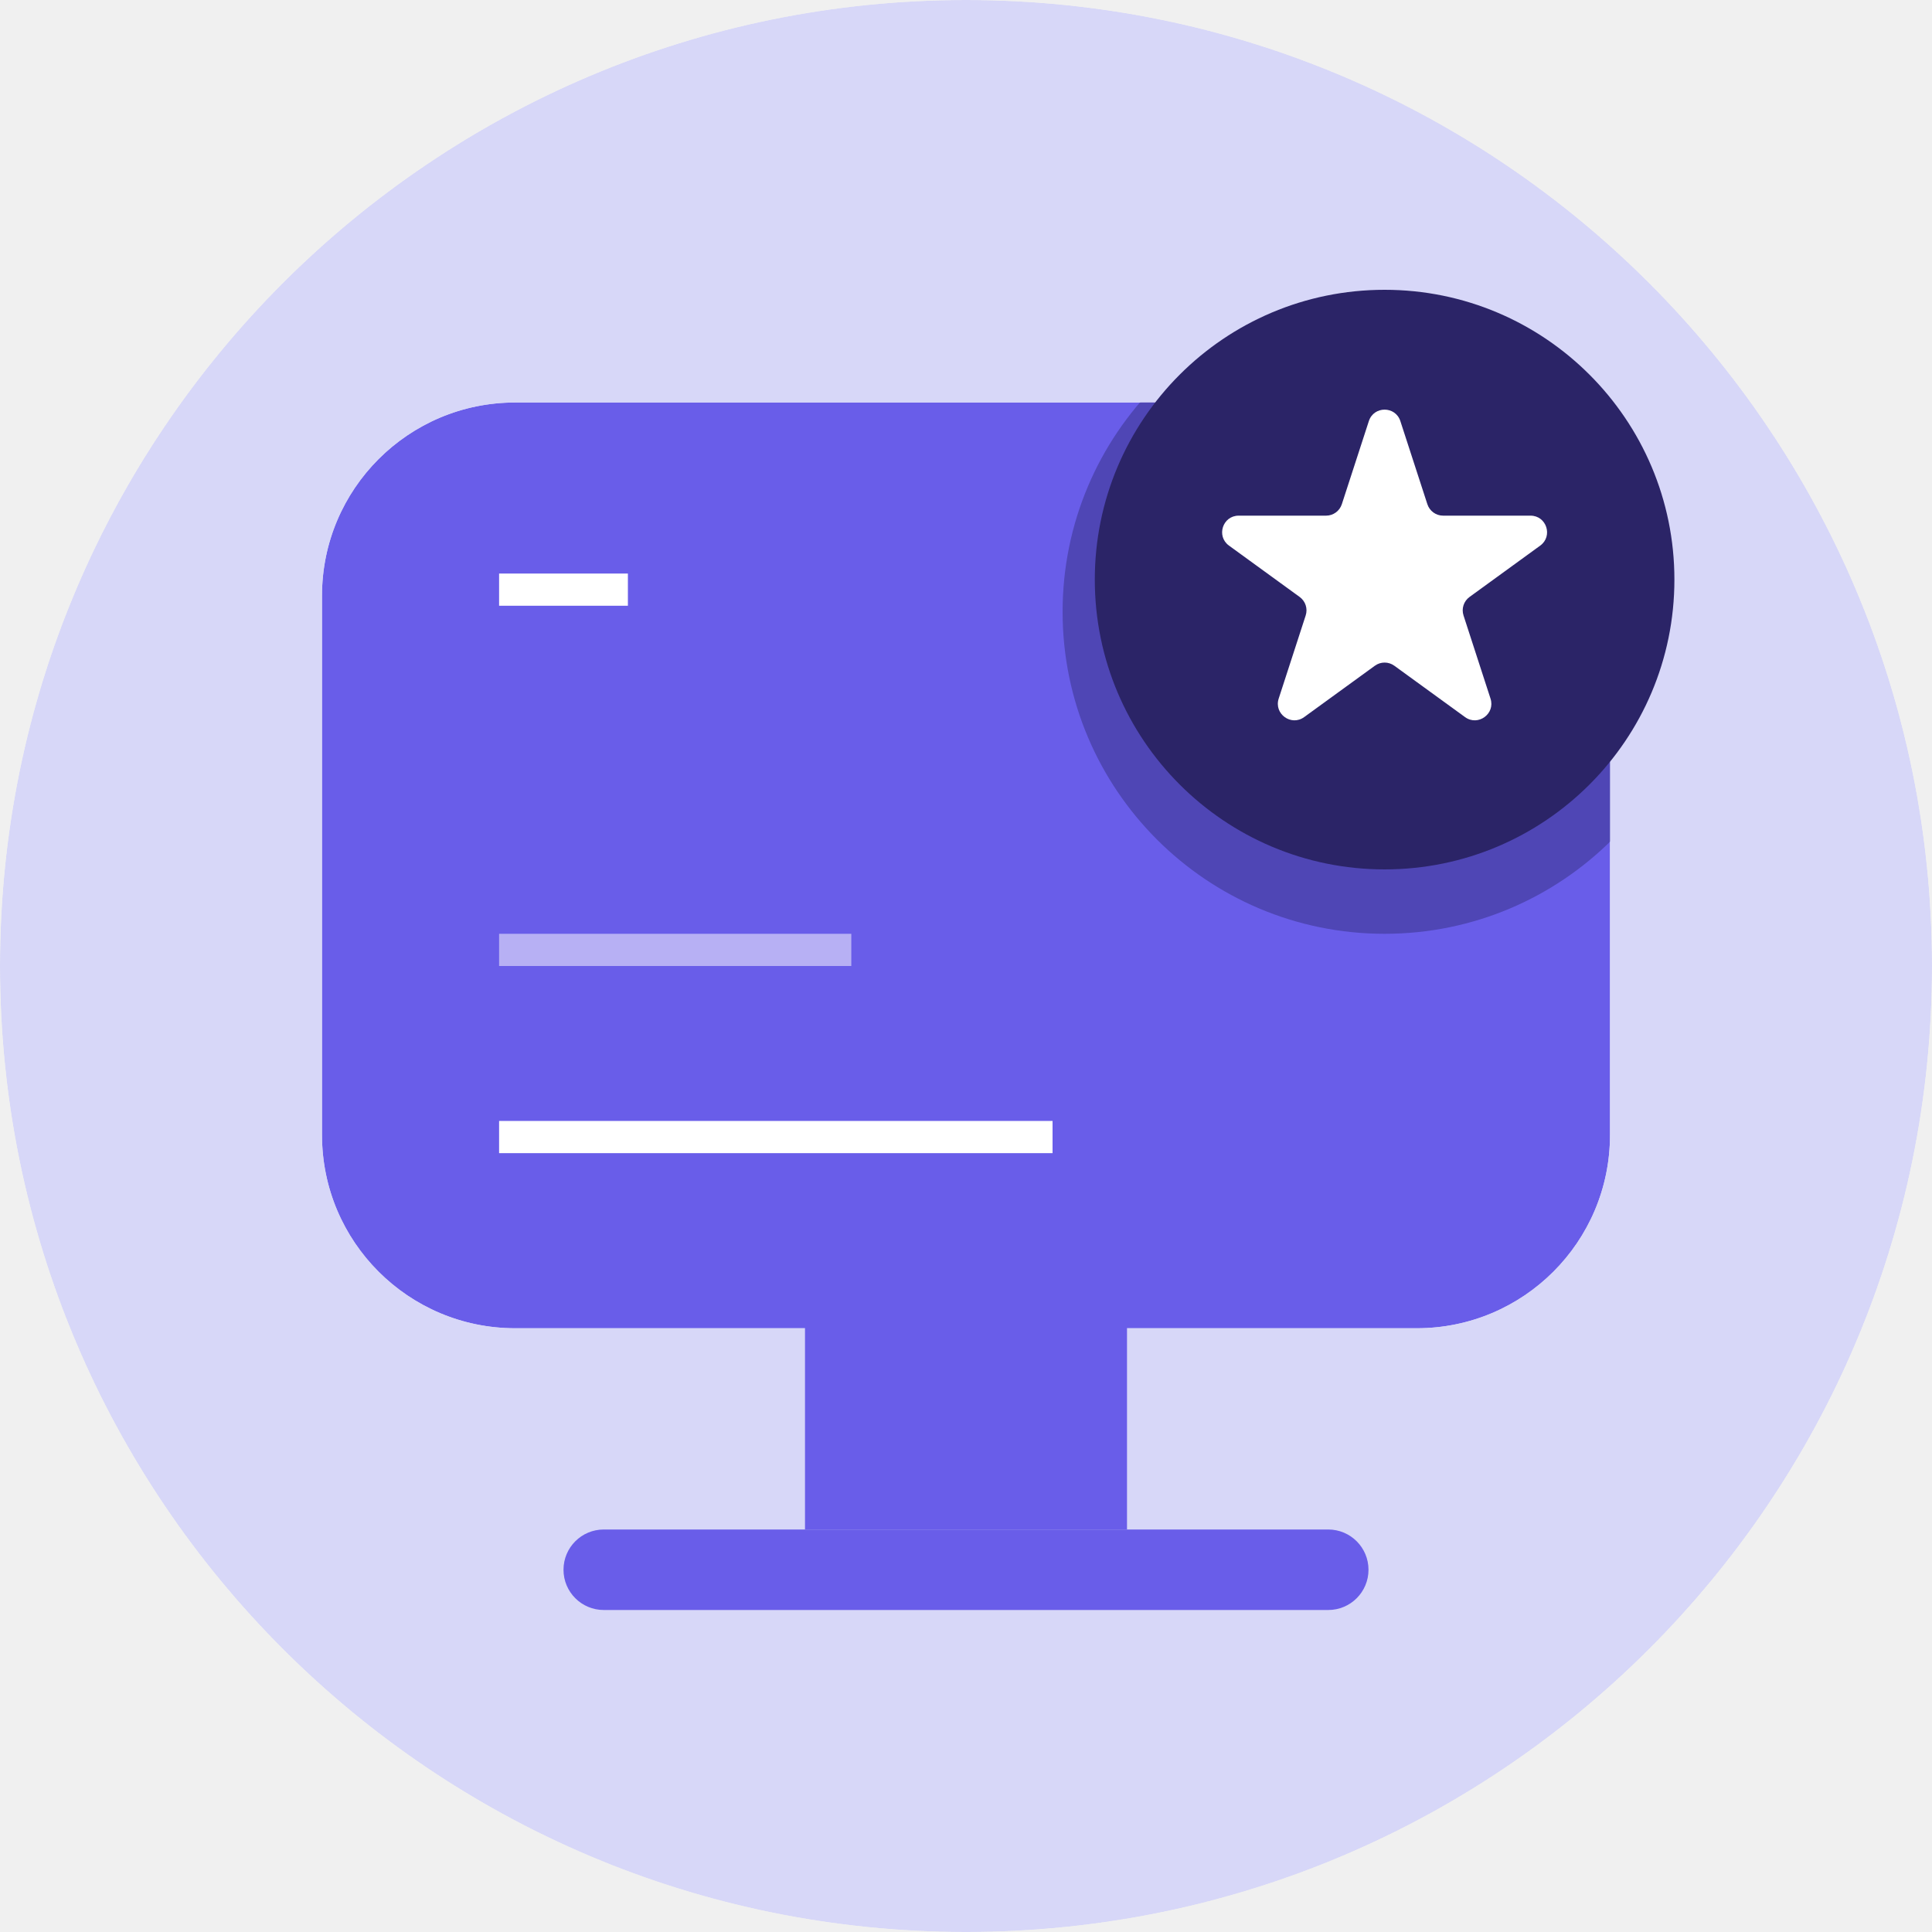
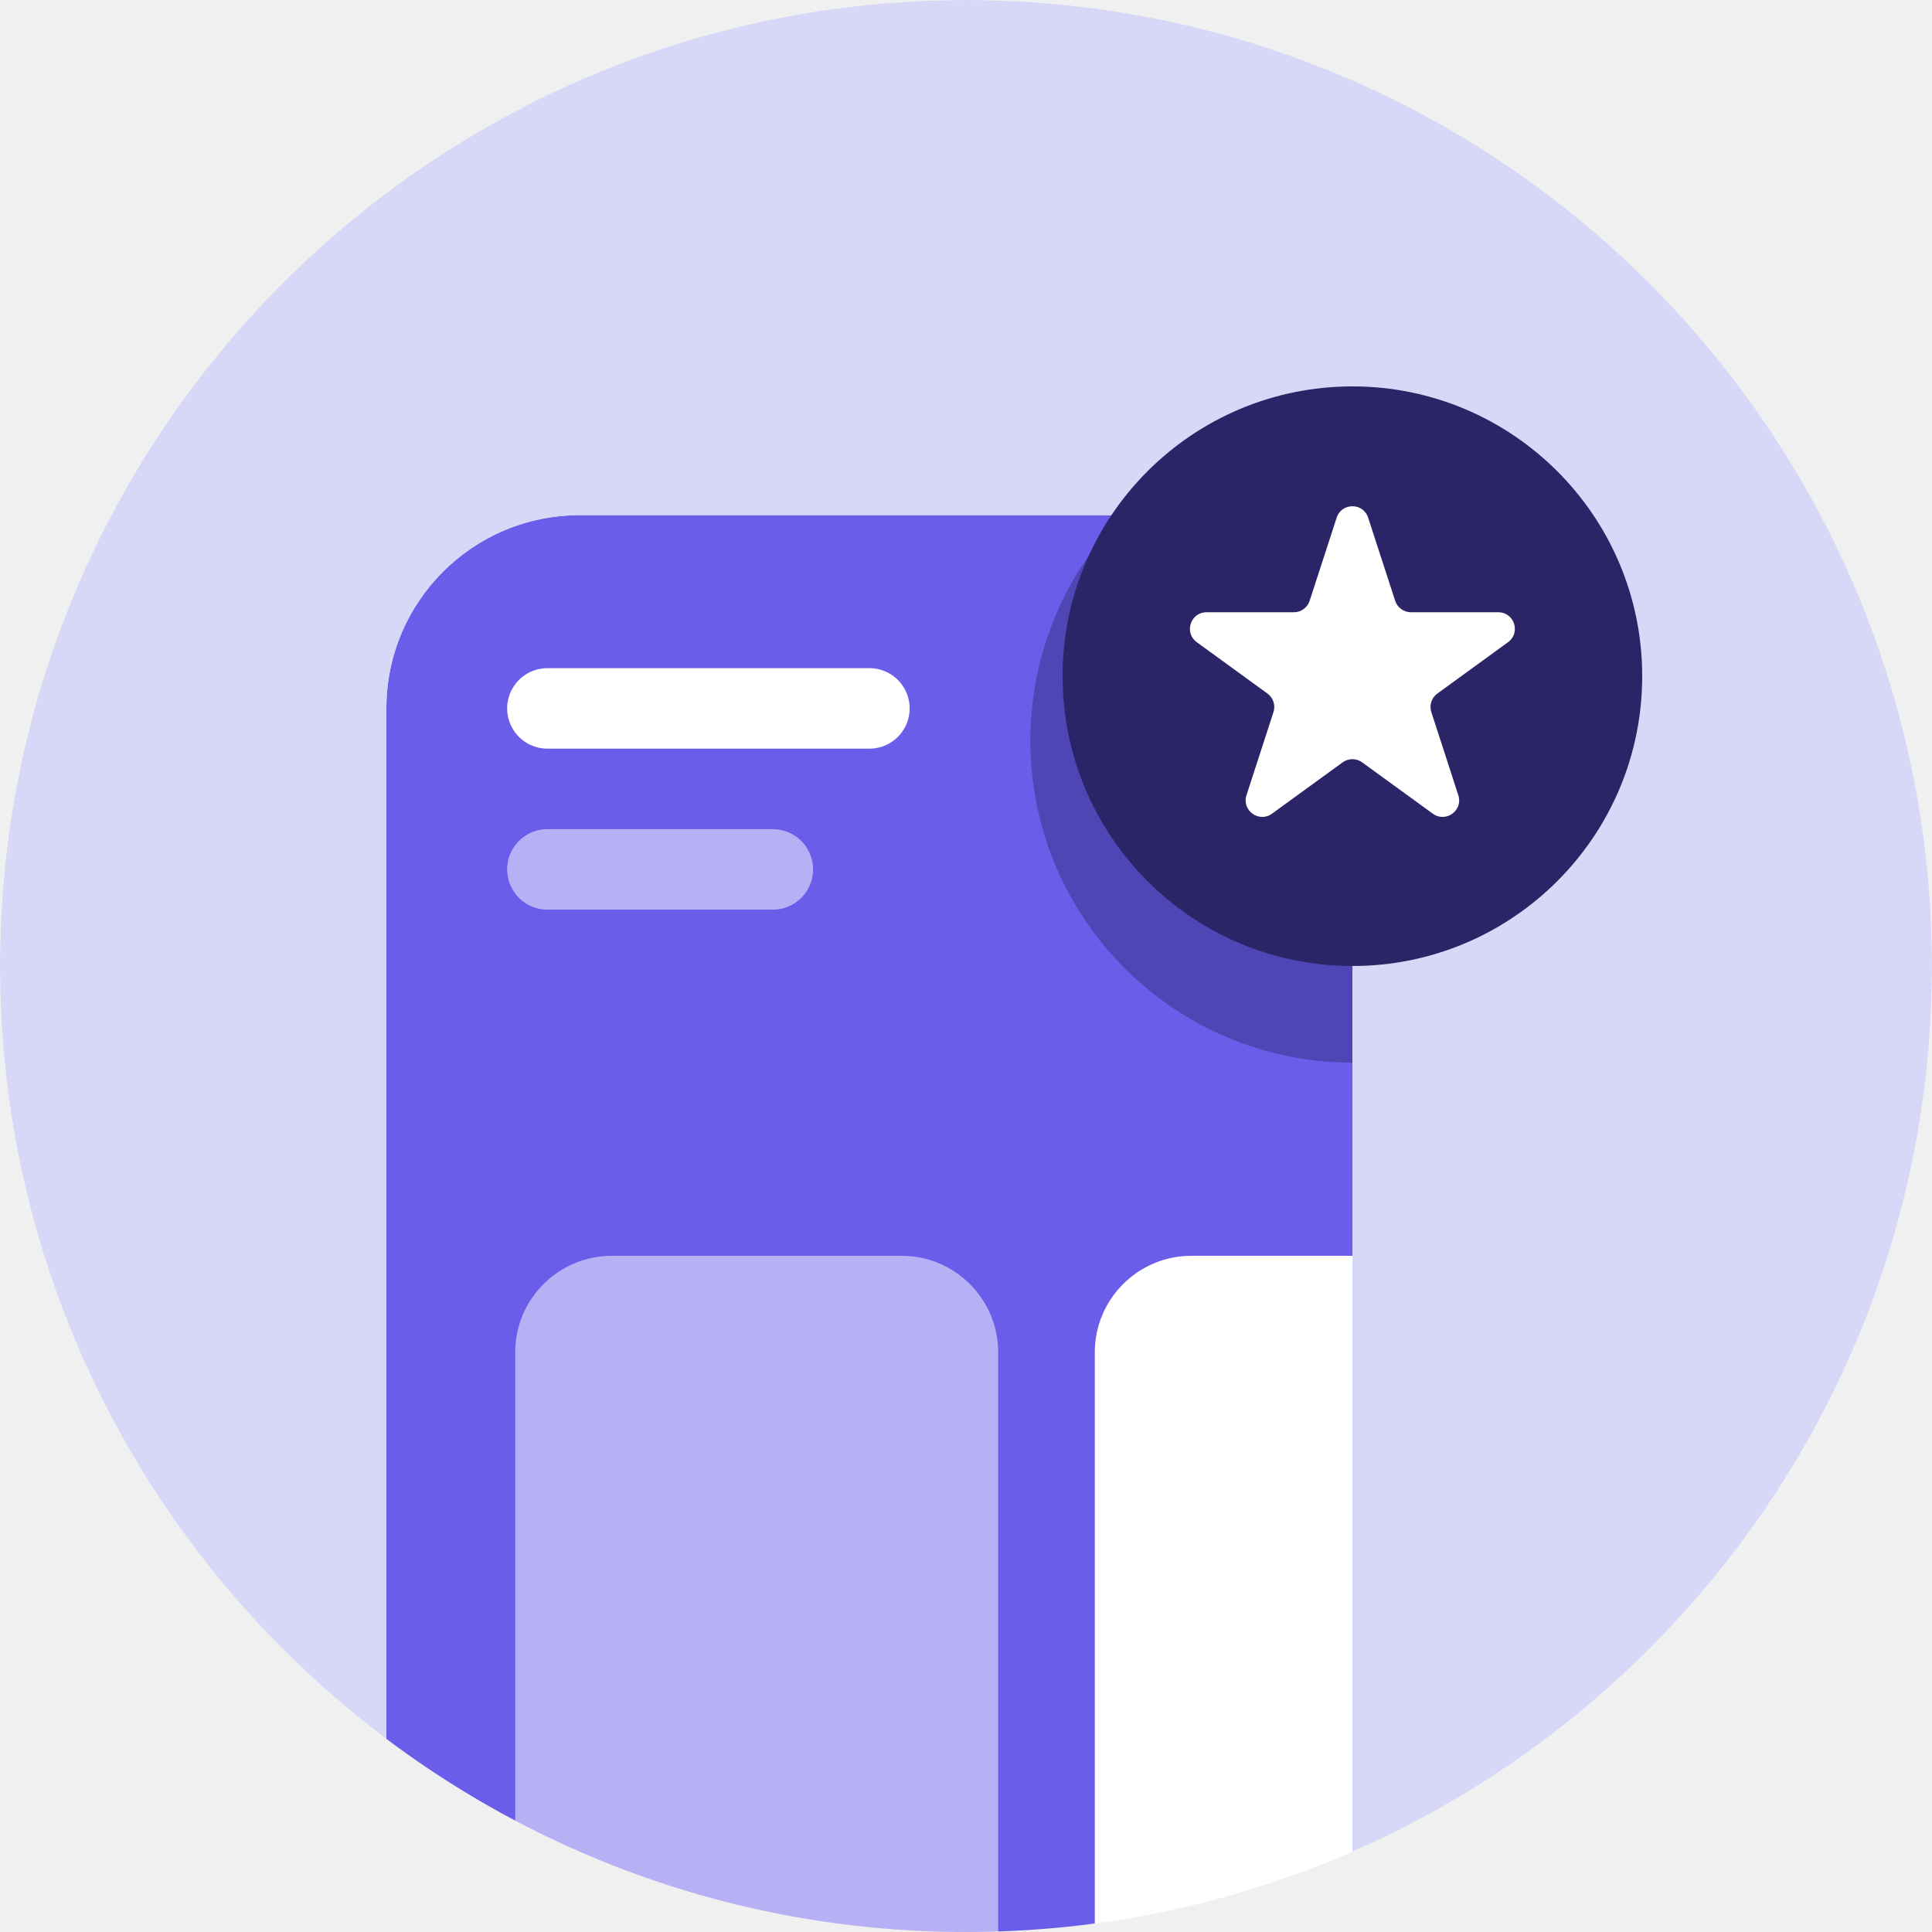
<svg xmlns="http://www.w3.org/2000/svg" width="60" height="60" viewBox="0 0 60 60" fill="none">
-   <mask id="mask0-category-1" mask-type="alpha" maskUnits="userSpaceOnUse" x="0" y="0" width="60" height="60">
+   <mask id="mask0-category-2" mask-type="alpha" maskUnits="userSpaceOnUse" x="0" y="0" width="60" height="60">
    <circle cx="30" cy="30" r="30" fill="#D7D7F8" />
  </mask>
-   <g mask="url(#mask0-category-1)">
+   <g mask="url(#mask0-category-2)">
    <circle cx="30" cy="30" r="30" fill="#D7D7F8" />
-     <mask id="mask1-category-1" mask-type="alpha" maskUnits="userSpaceOnUse" x="10" y="12" width="40" height="30">
-       <rect x="10" y="12.5" width="40" height="28.75" rx="6" fill="#695DE9" />
+     <mask id="mask1-category-2" mask-type="alpha" maskUnits="userSpaceOnUse" x="12" y="16" width="30" height="49">
+       <path d="M12 22C12 18.686 14.686 16 18 16H36C39.314 16 42 18.686 42 22V65H12V22Z" fill="#695DE9" />
    </mask>
-     <g mask="url(#mask1-category-1)">
-       <rect x="10" y="12.5" width="40" height="28.75" rx="6" fill="#695DE9" />
-       <circle cx="43" cy="19" r="10" fill="#4F46B5" />
+     <g mask="url(#mask1-category-2)">
+       <path d="M12 22C12 18.686 14.686 16 18 16H36C39.314 16 42 18.686 42 22V65H12V22Z" fill="#695DE9" />
+       <path d="M16 42C16 40.343 17.343 39 19 39H28C29.657 39 31 40.343 31 42V61C31 62.657 29.657 64 28 64H19C17.343 64 16 62.657 16 61V42Z" fill="#B7B0F4" />
+       <path d="M34 42C34 40.343 35.343 39 37 39H46C47.657 39 49 40.343 49 42V61C49 62.657 47.657 64 46 64H37C35.343 64 34 62.657 34 61V42Z" fill="white" />
+       <circle cx="42" cy="23" r="10" fill="#4F46B5" />
    </g>
-     <circle cx="43" cy="18" r="9" fill="#2B2467" />
-     <path d="M42.511 13.077C42.665 12.603 43.335 12.603 43.489 13.077L44.328 15.658C44.397 15.87 44.594 16.014 44.817 16.014H47.531C48.029 16.014 48.236 16.651 47.833 16.944L45.638 18.539C45.457 18.67 45.382 18.902 45.451 19.114L46.289 21.695C46.444 22.169 45.901 22.563 45.498 22.27L43.302 20.675C43.122 20.544 42.878 20.544 42.698 20.675L40.502 22.27C40.099 22.563 39.557 22.169 39.711 21.695L40.549 19.114C40.618 18.902 40.543 18.67 40.362 18.539L38.167 16.944C37.764 16.651 37.971 16.014 38.469 16.014H41.183C41.406 16.014 41.603 15.87 41.672 15.658L42.511 13.077Z" fill="white" />
-     <rect x="25" y="40" width="10" height="7.5" fill="#695DE9" />
-     <rect x="17.5" y="47.5" width="25" height="2.5" rx="1.25" fill="#695DE9" />
-     <path d="M32.688 35.312L15.5 35.312" stroke="white" strokeWidth="2.5" strokeLinecap="round" strokeLinejoin="round" />
-     <path d="M19.5 18.312L15.5 18.312" stroke="white" strokeWidth="2.5" strokeLinecap="round" strokeLinejoin="round" />
-     <path d="M26.438 29.5L15.5 29.5" stroke="#B7B0F4" strokeWidth="2.5" strokeLinecap="round" strokeLinejoin="round" />
+     <circle cx="42" cy="21" r="9" fill="#2B2467" />
+     <path d="M41.511 16.077C41.665 15.603 42.335 15.603 42.489 16.077L43.328 18.658C43.397 18.87 43.594 19.014 43.817 19.014H46.531C47.029 19.014 47.236 19.651 46.833 19.944L44.638 21.539C44.457 21.67 44.382 21.902 44.451 22.114L45.289 24.695C45.444 25.169 44.901 25.563 44.498 25.27L42.302 23.675C42.122 23.544 41.878 23.544 41.698 23.675L39.502 25.27C39.099 25.563 38.557 25.169 38.711 24.695L39.549 22.114C39.618 21.902 39.543 21.67 39.362 21.539L37.167 19.944C36.764 19.651 36.971 19.014 37.469 19.014H40.183C40.406 19.014 40.603 18.87 40.672 18.658L41.511 16.077Z" fill="white" />
+     <path d="M27 22L17 22" stroke="white" stroke-width="2.5" stroke-linecap="round" stroke-linejoin="round" />
+     <path d="M24 27L17 27" stroke="#B7B0F4" stroke-width="2.5" stroke-linecap="round" stroke-linejoin="round" />
  </g>
</svg>
